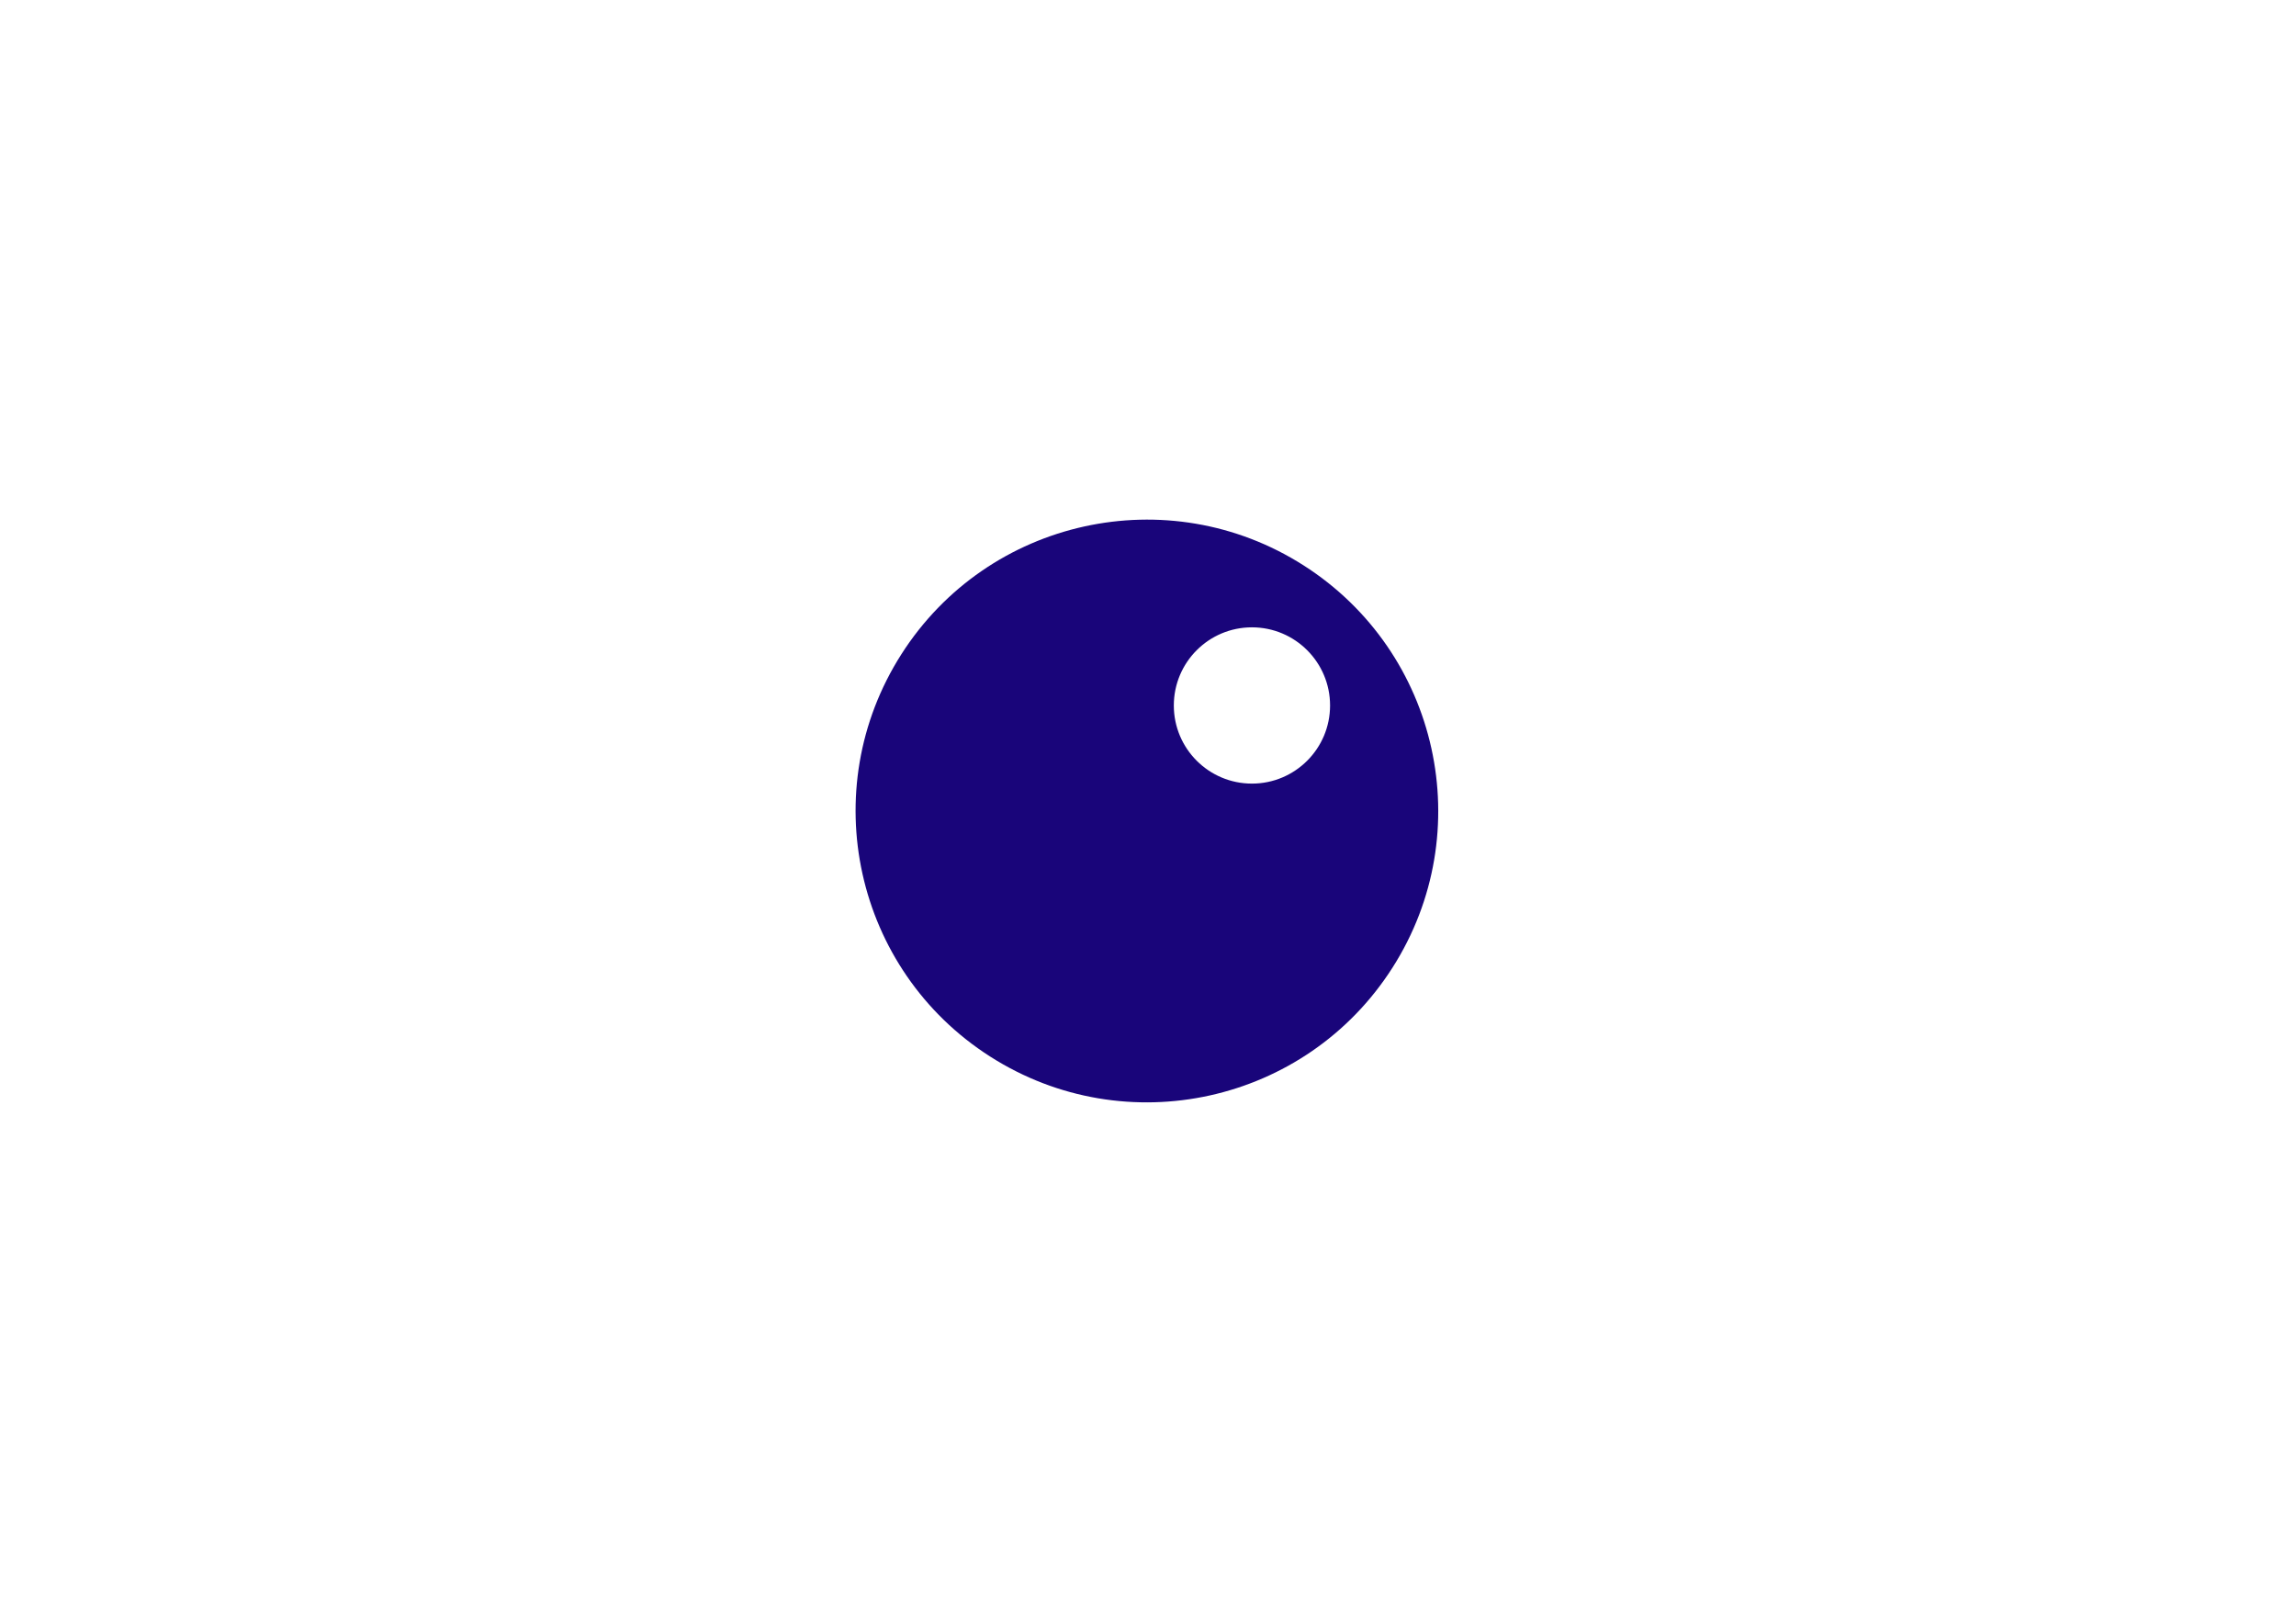
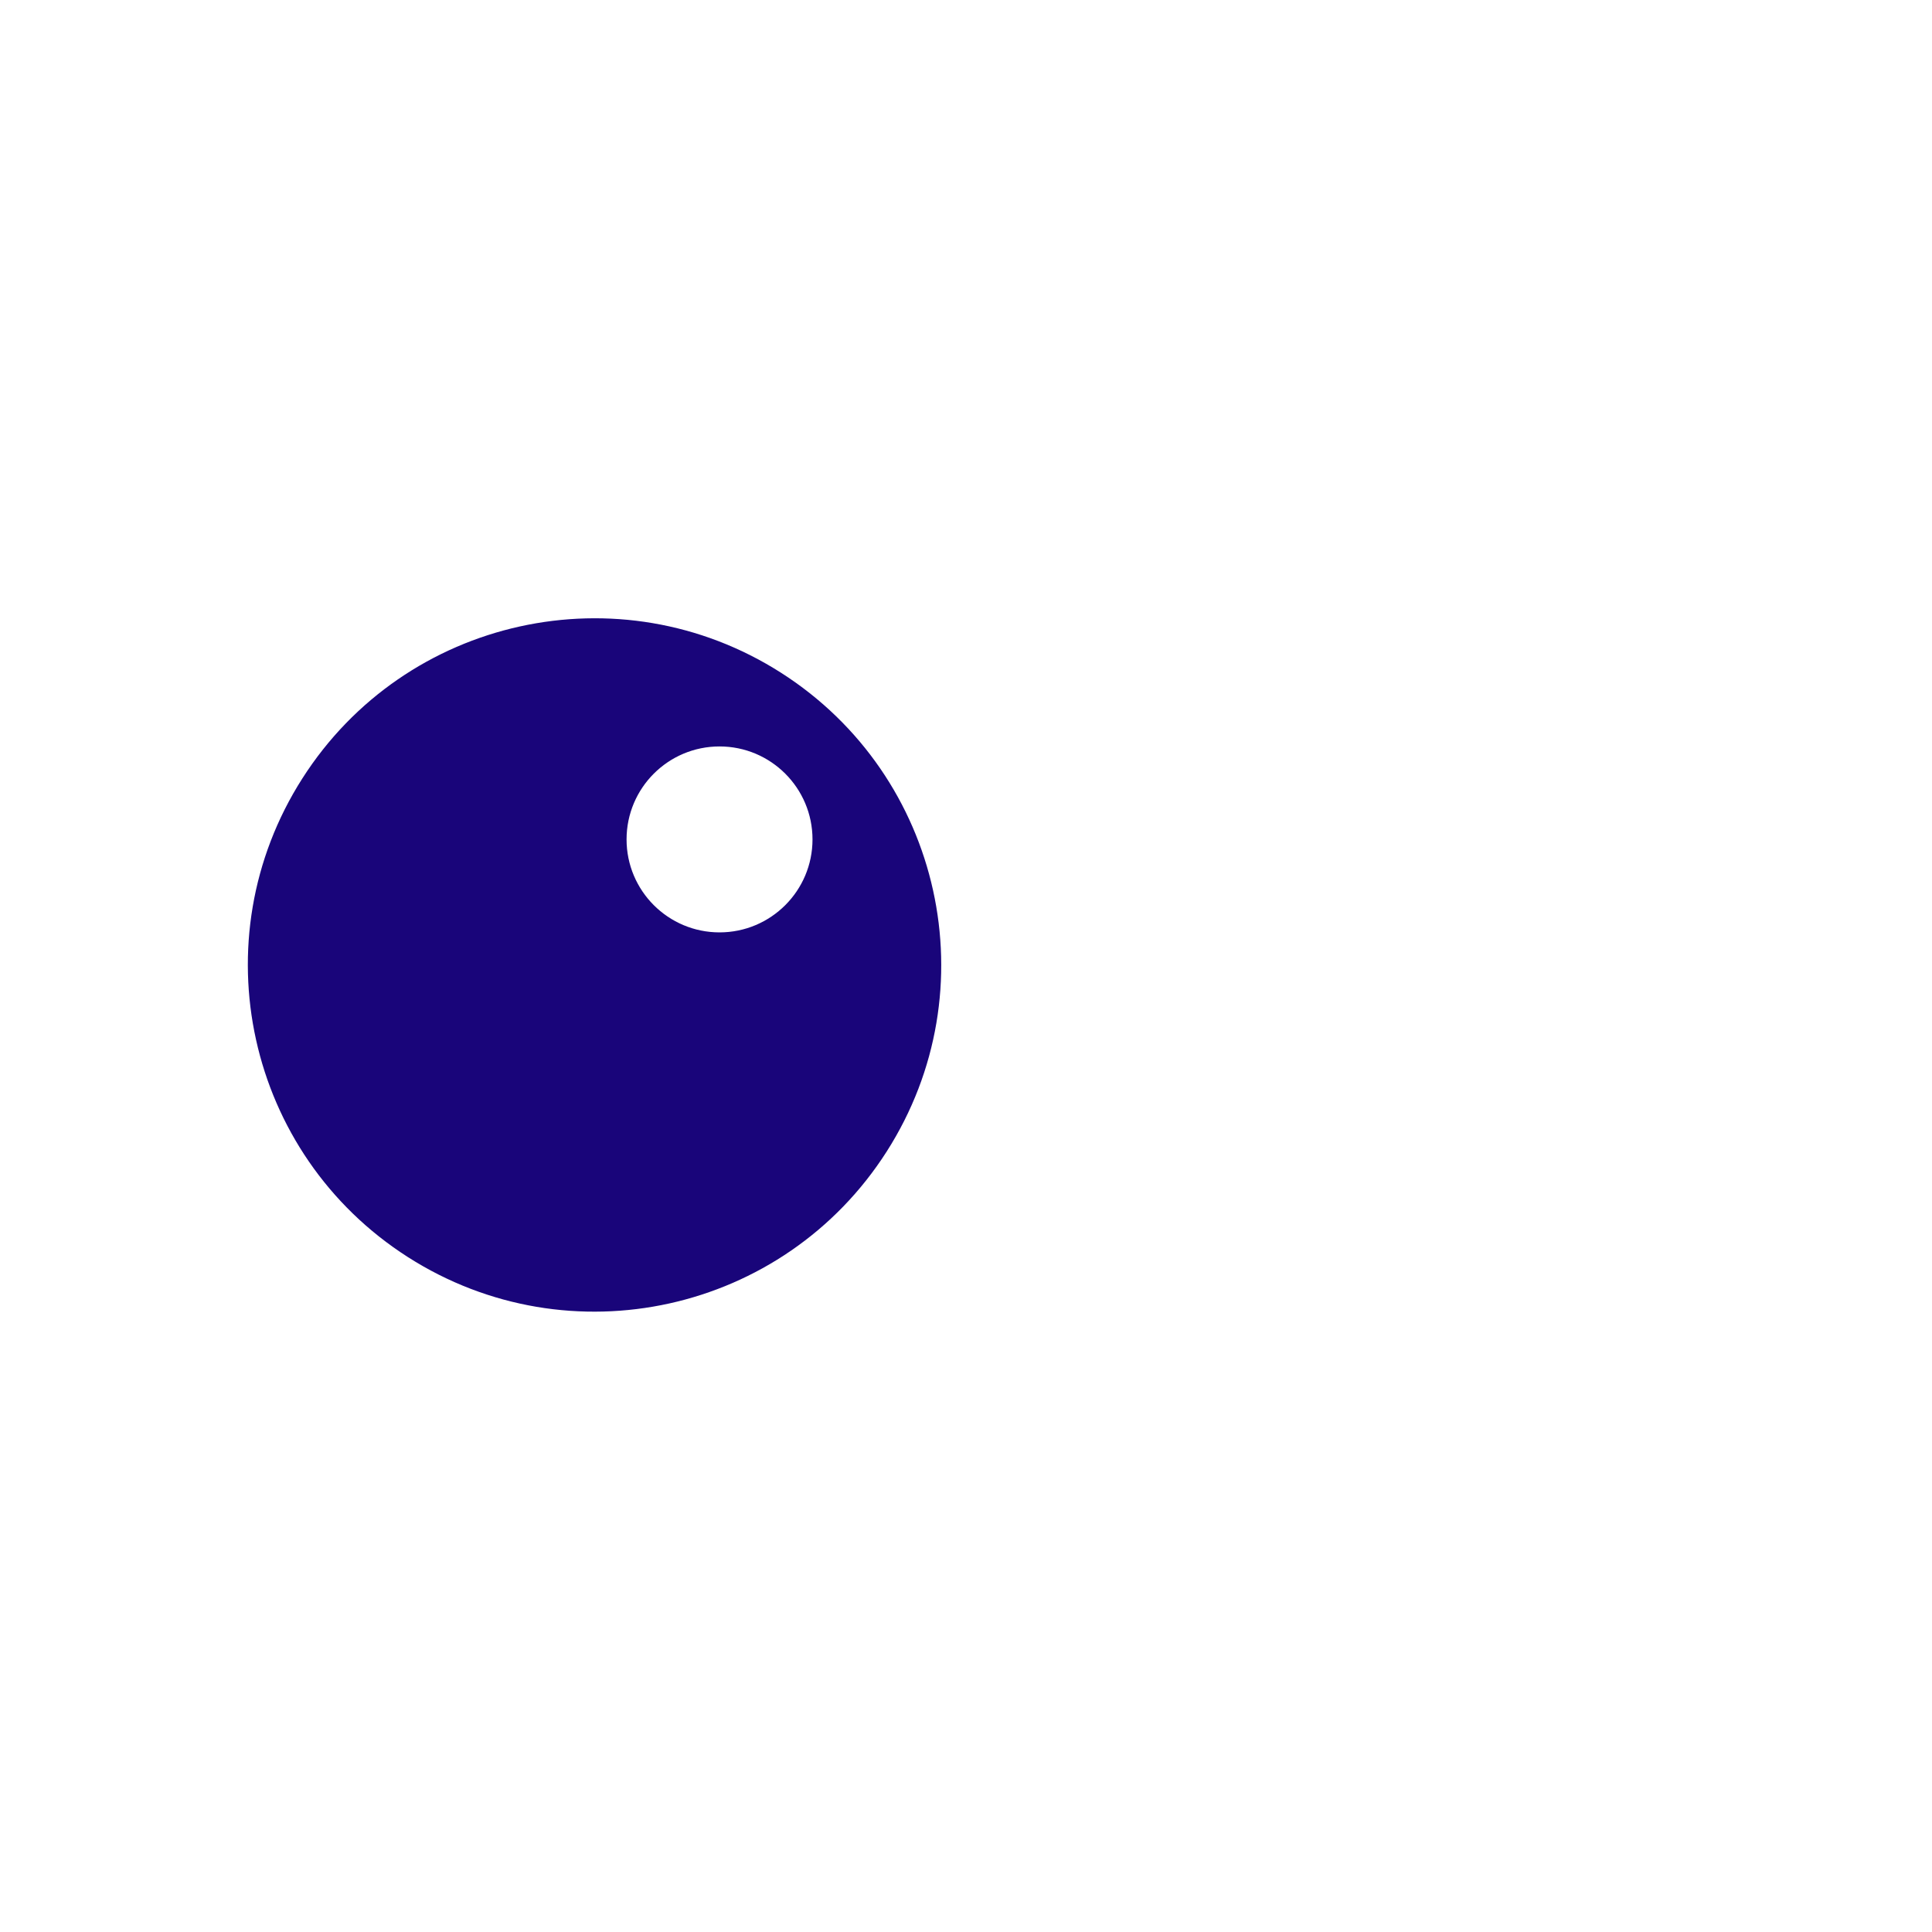
- <svg xmlns="http://www.w3.org/2000/svg" version="1.1" x="0px" y="0px" width="100%" height="100%" viewBox="0 0 841.89 595.28" enable-background="new 0 0 841.89 595.28" xml:space="preserve">
+ <svg xmlns="http://www.w3.org/2000/svg" version="1.1" x="0px" y="0px" width="120px" height="120px" viewBox="300 0 470 595.28" enable-background="new 0 0 470 595.28" xml:space="preserve">
  <g id="Default">
    <path fill="#19057A" d="M478.011,207.288c-49.725-31.732-115.763-17.157-147.498,32.571   c-31.739,49.725-17.156,115.758,32.571,147.498c49.721,31.735,115.762,17.152,147.494-32.572   C542.317,305.061,527.738,239.031,478.011,207.288z M459.057,287.282c-15.82,0-28.643-12.826-28.643-28.642   c0-15.824,12.822-28.65,28.643-28.65s28.649,12.826,28.649,28.65C487.706,274.456,474.877,287.282,459.057,287.282z" />
  </g>
</svg>
